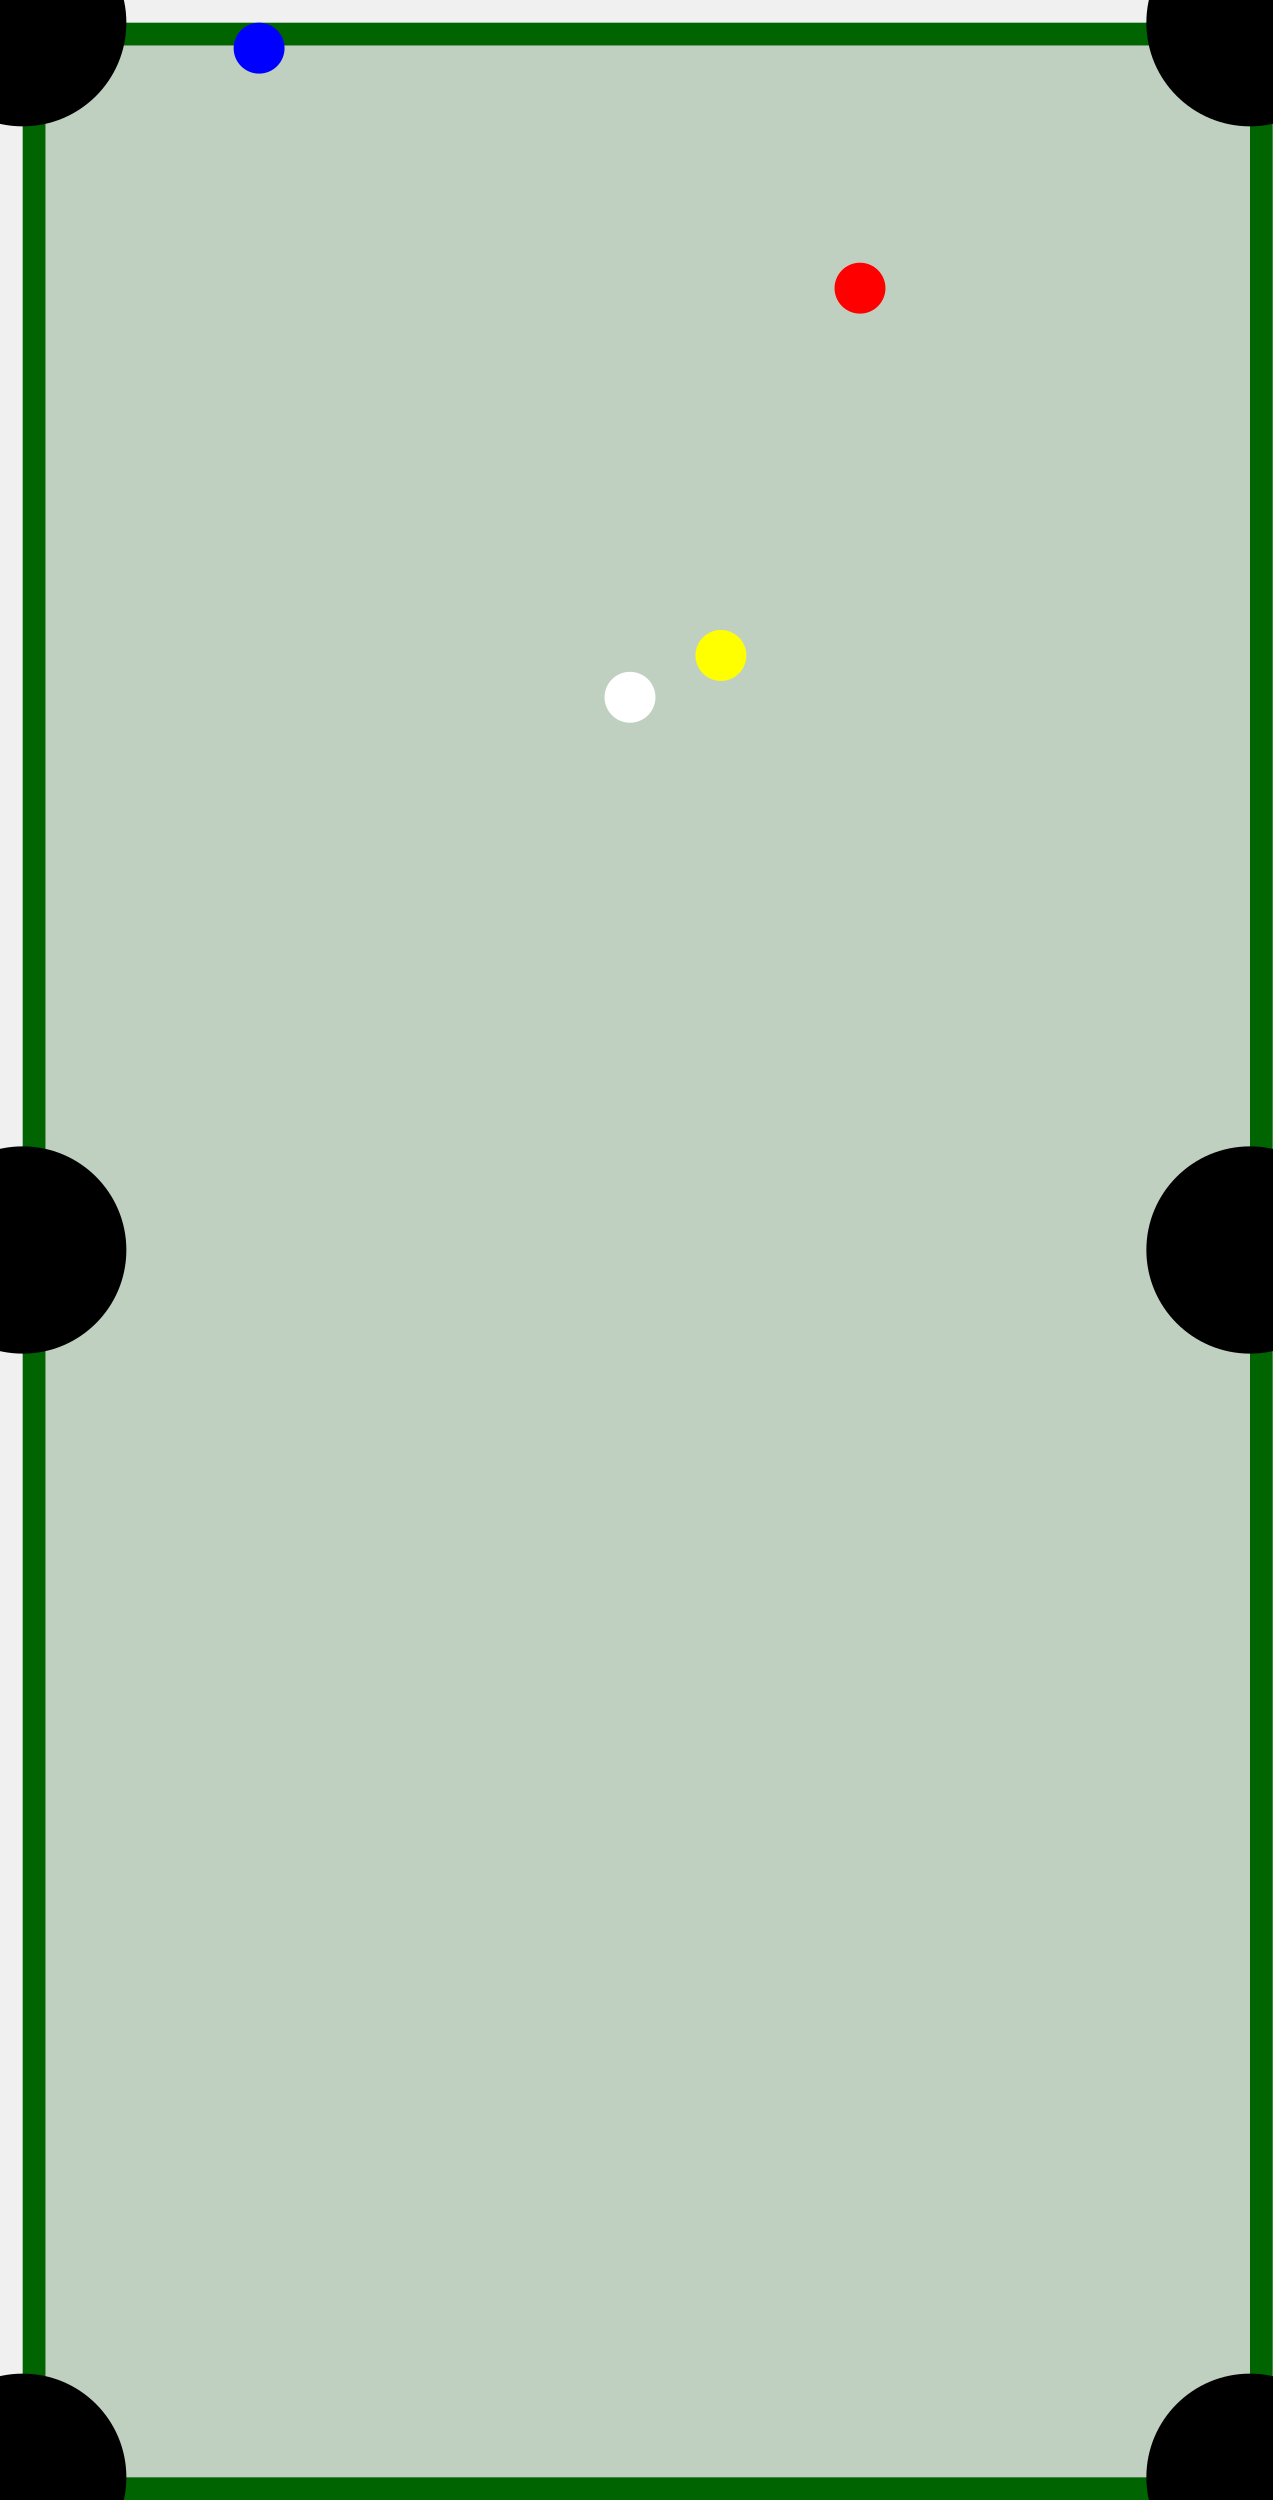
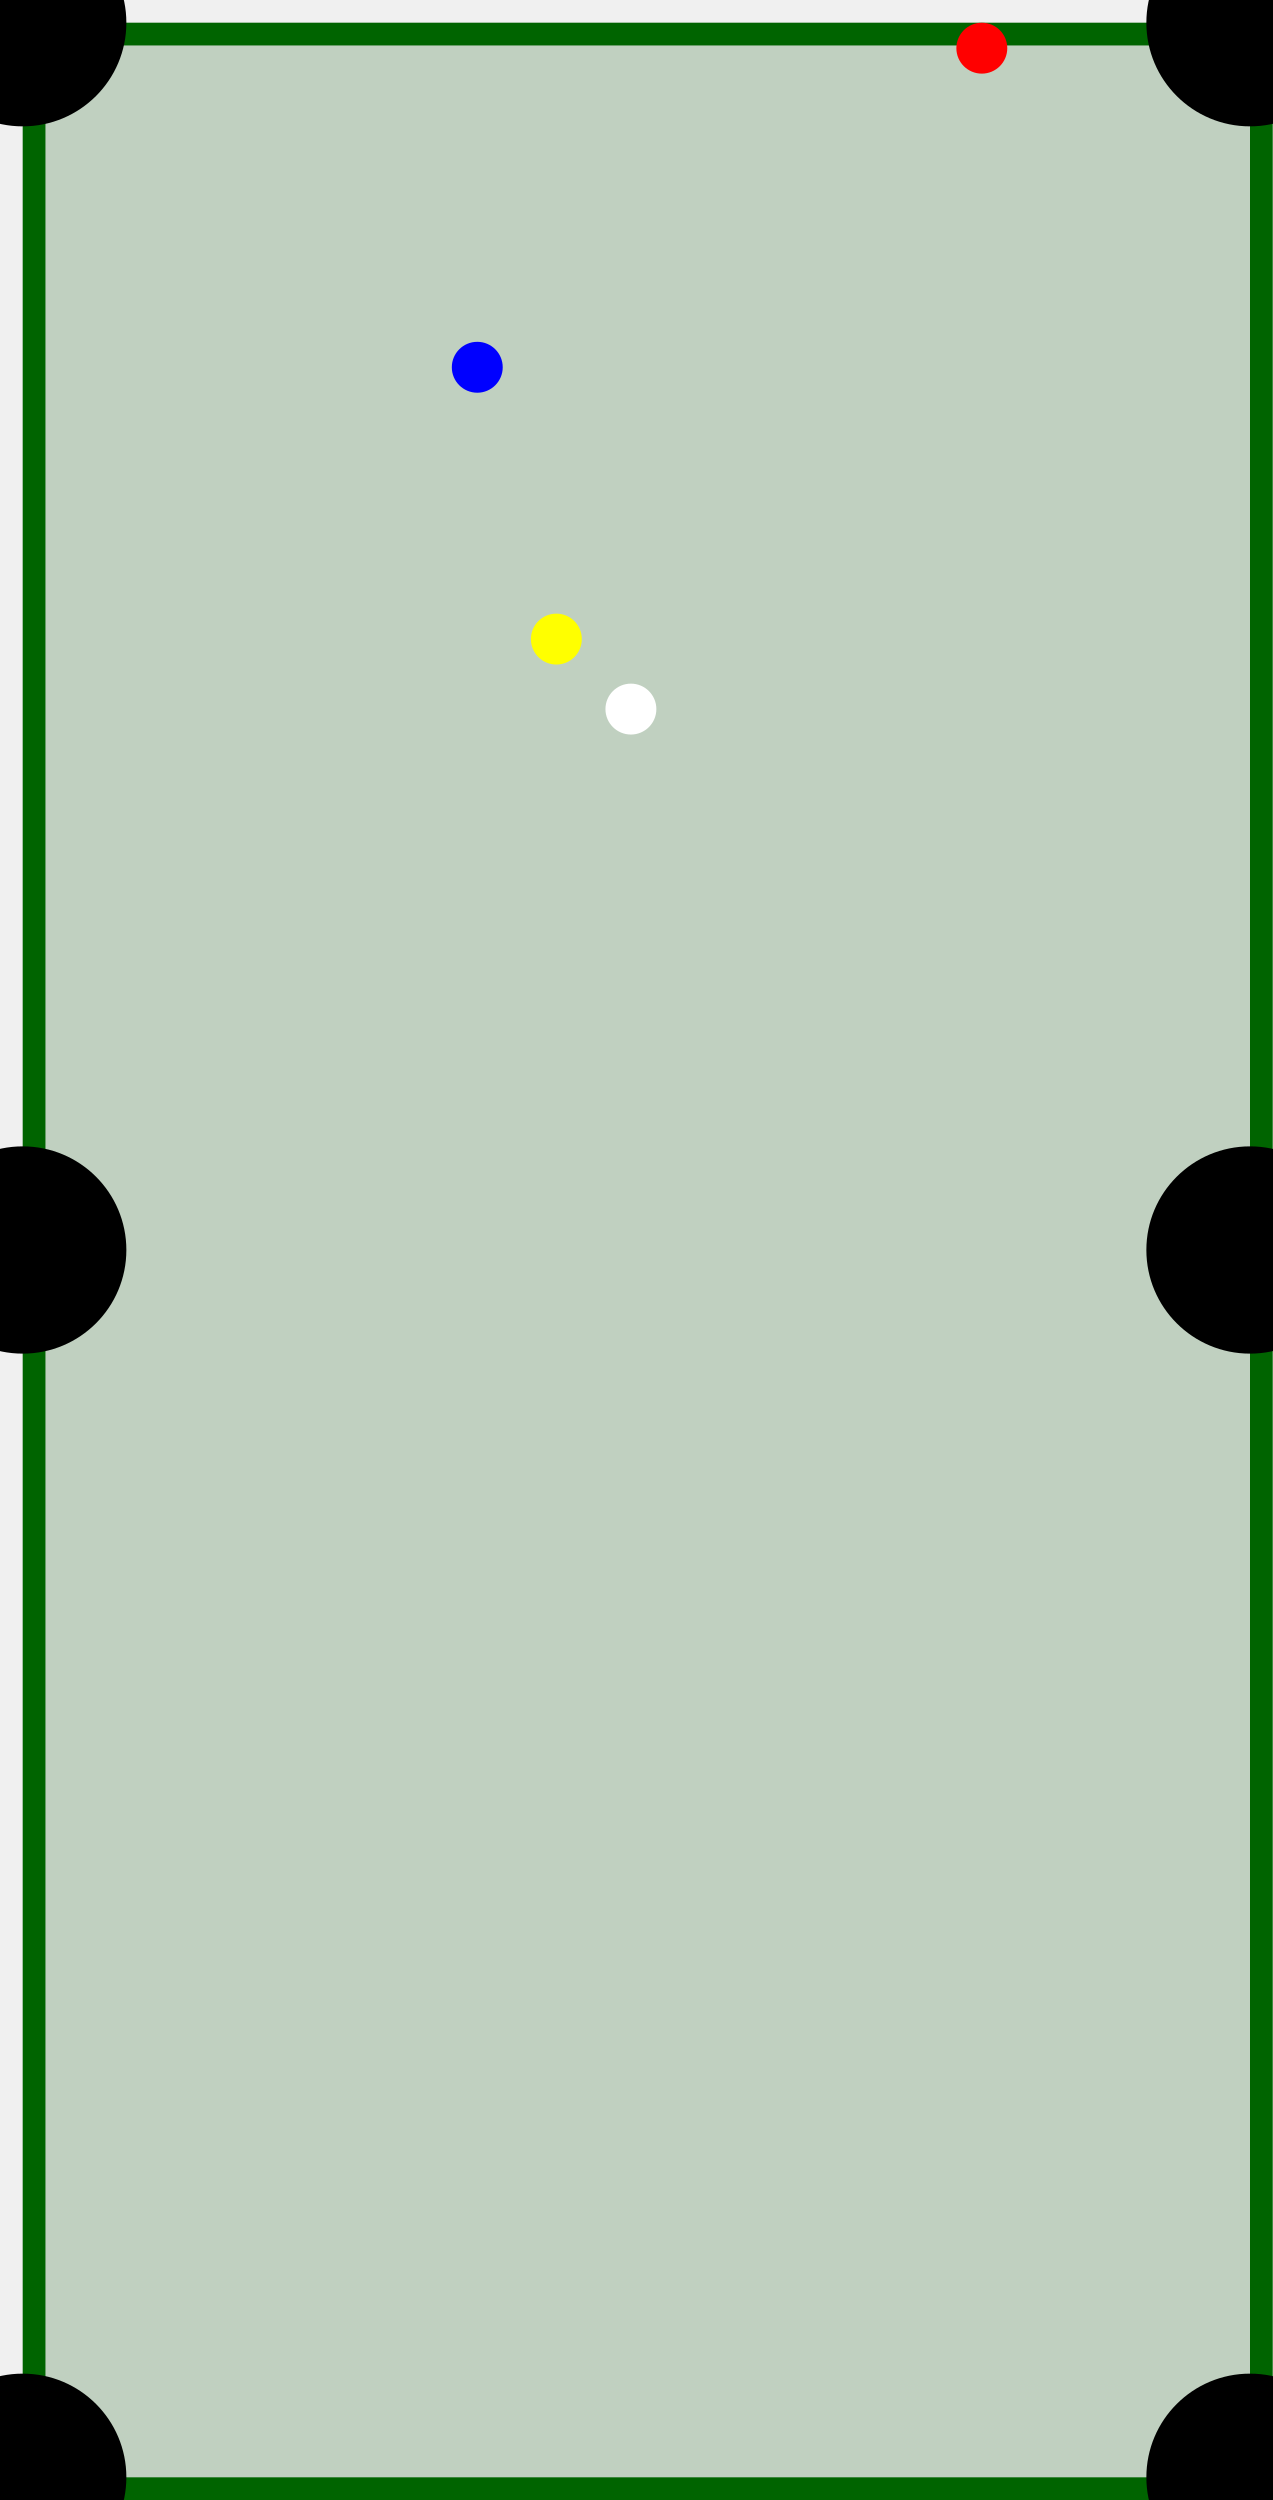
<svg xmlns="http://www.w3.org/2000/svg" width="700" height="1375" viewBox="-25 -25 1400 2750">
  <rect width="1350" height="2700" x="0" y="0" fill="#C0D0C0" />
  <rect width="1400" height="25" x="-25" y="0" fill="darkgreen" />
  <rect width="1400" height="25" x="-25" y="2700" fill="darkgreen" />
  <rect width="25" height="2750" x="0" y="-25" fill="darkgreen" />
  <rect width="25" height="2750" x="1350" y="-25" fill="darkgreen" />
  <circle cx="0" cy="0" r="114" fill="black" />
  <circle cx="0" cy="1350" r="114" fill="black" />
  <circle cx="0" cy="2700" r="114" fill="black" />
  <circle cx="1350" cy="0" r="114" fill="black" />
  <circle cx="1350" cy="1350" r="114" fill="black" />
  <circle cx="1350" cy="2700" r="114" fill="black" />
-   <circle cx="768" cy="696" r="28" fill="YELLOW" />
-   <circle cx="260" cy="28" r="28" fill="BLUE" />
-   <circle cx="921" cy="292" r="28" fill="RED" />
-   <circle cx="668" cy="742" r="28" fill="WHITE" />
+   <circle cx="587" cy="678" r="28" fill="YELLOW" />
+   <circle cx="500" cy="379" r="28" fill="BLUE" />
+   <circle cx="1055" cy="28" r="28" fill="RED" />
+   <circle cx="669" cy="755" r="28" fill="WHITE" />
</svg>
